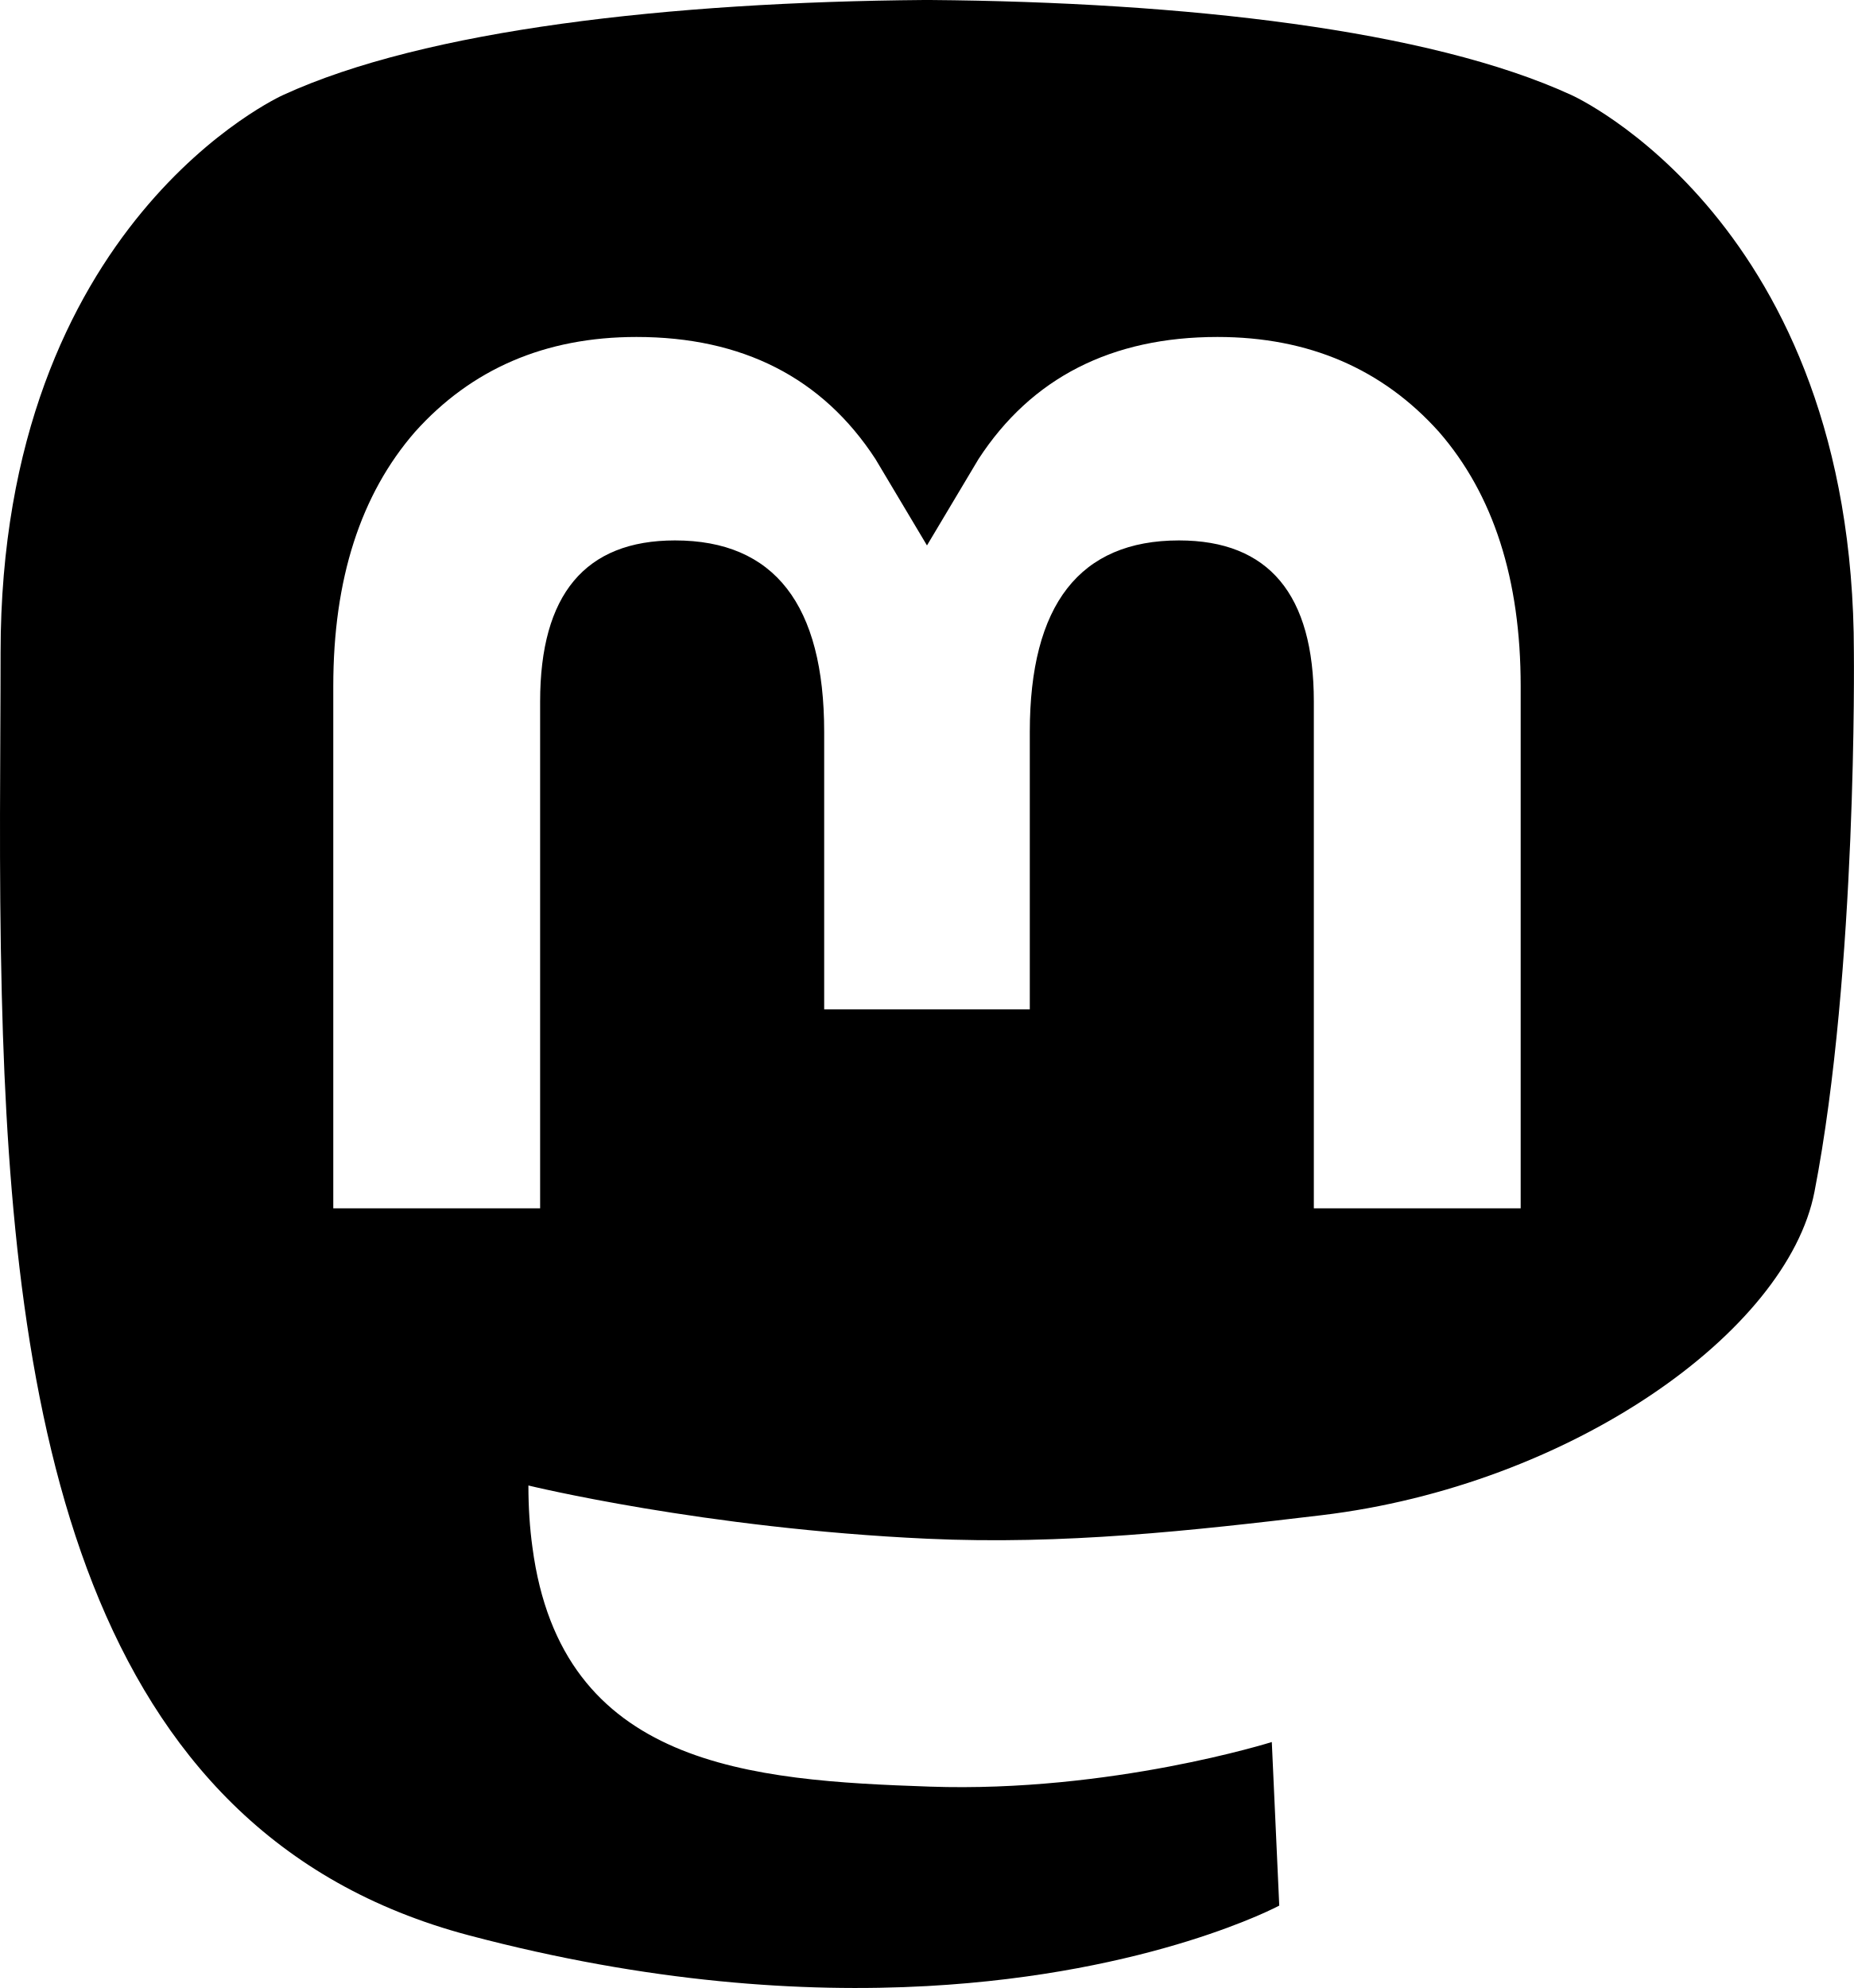
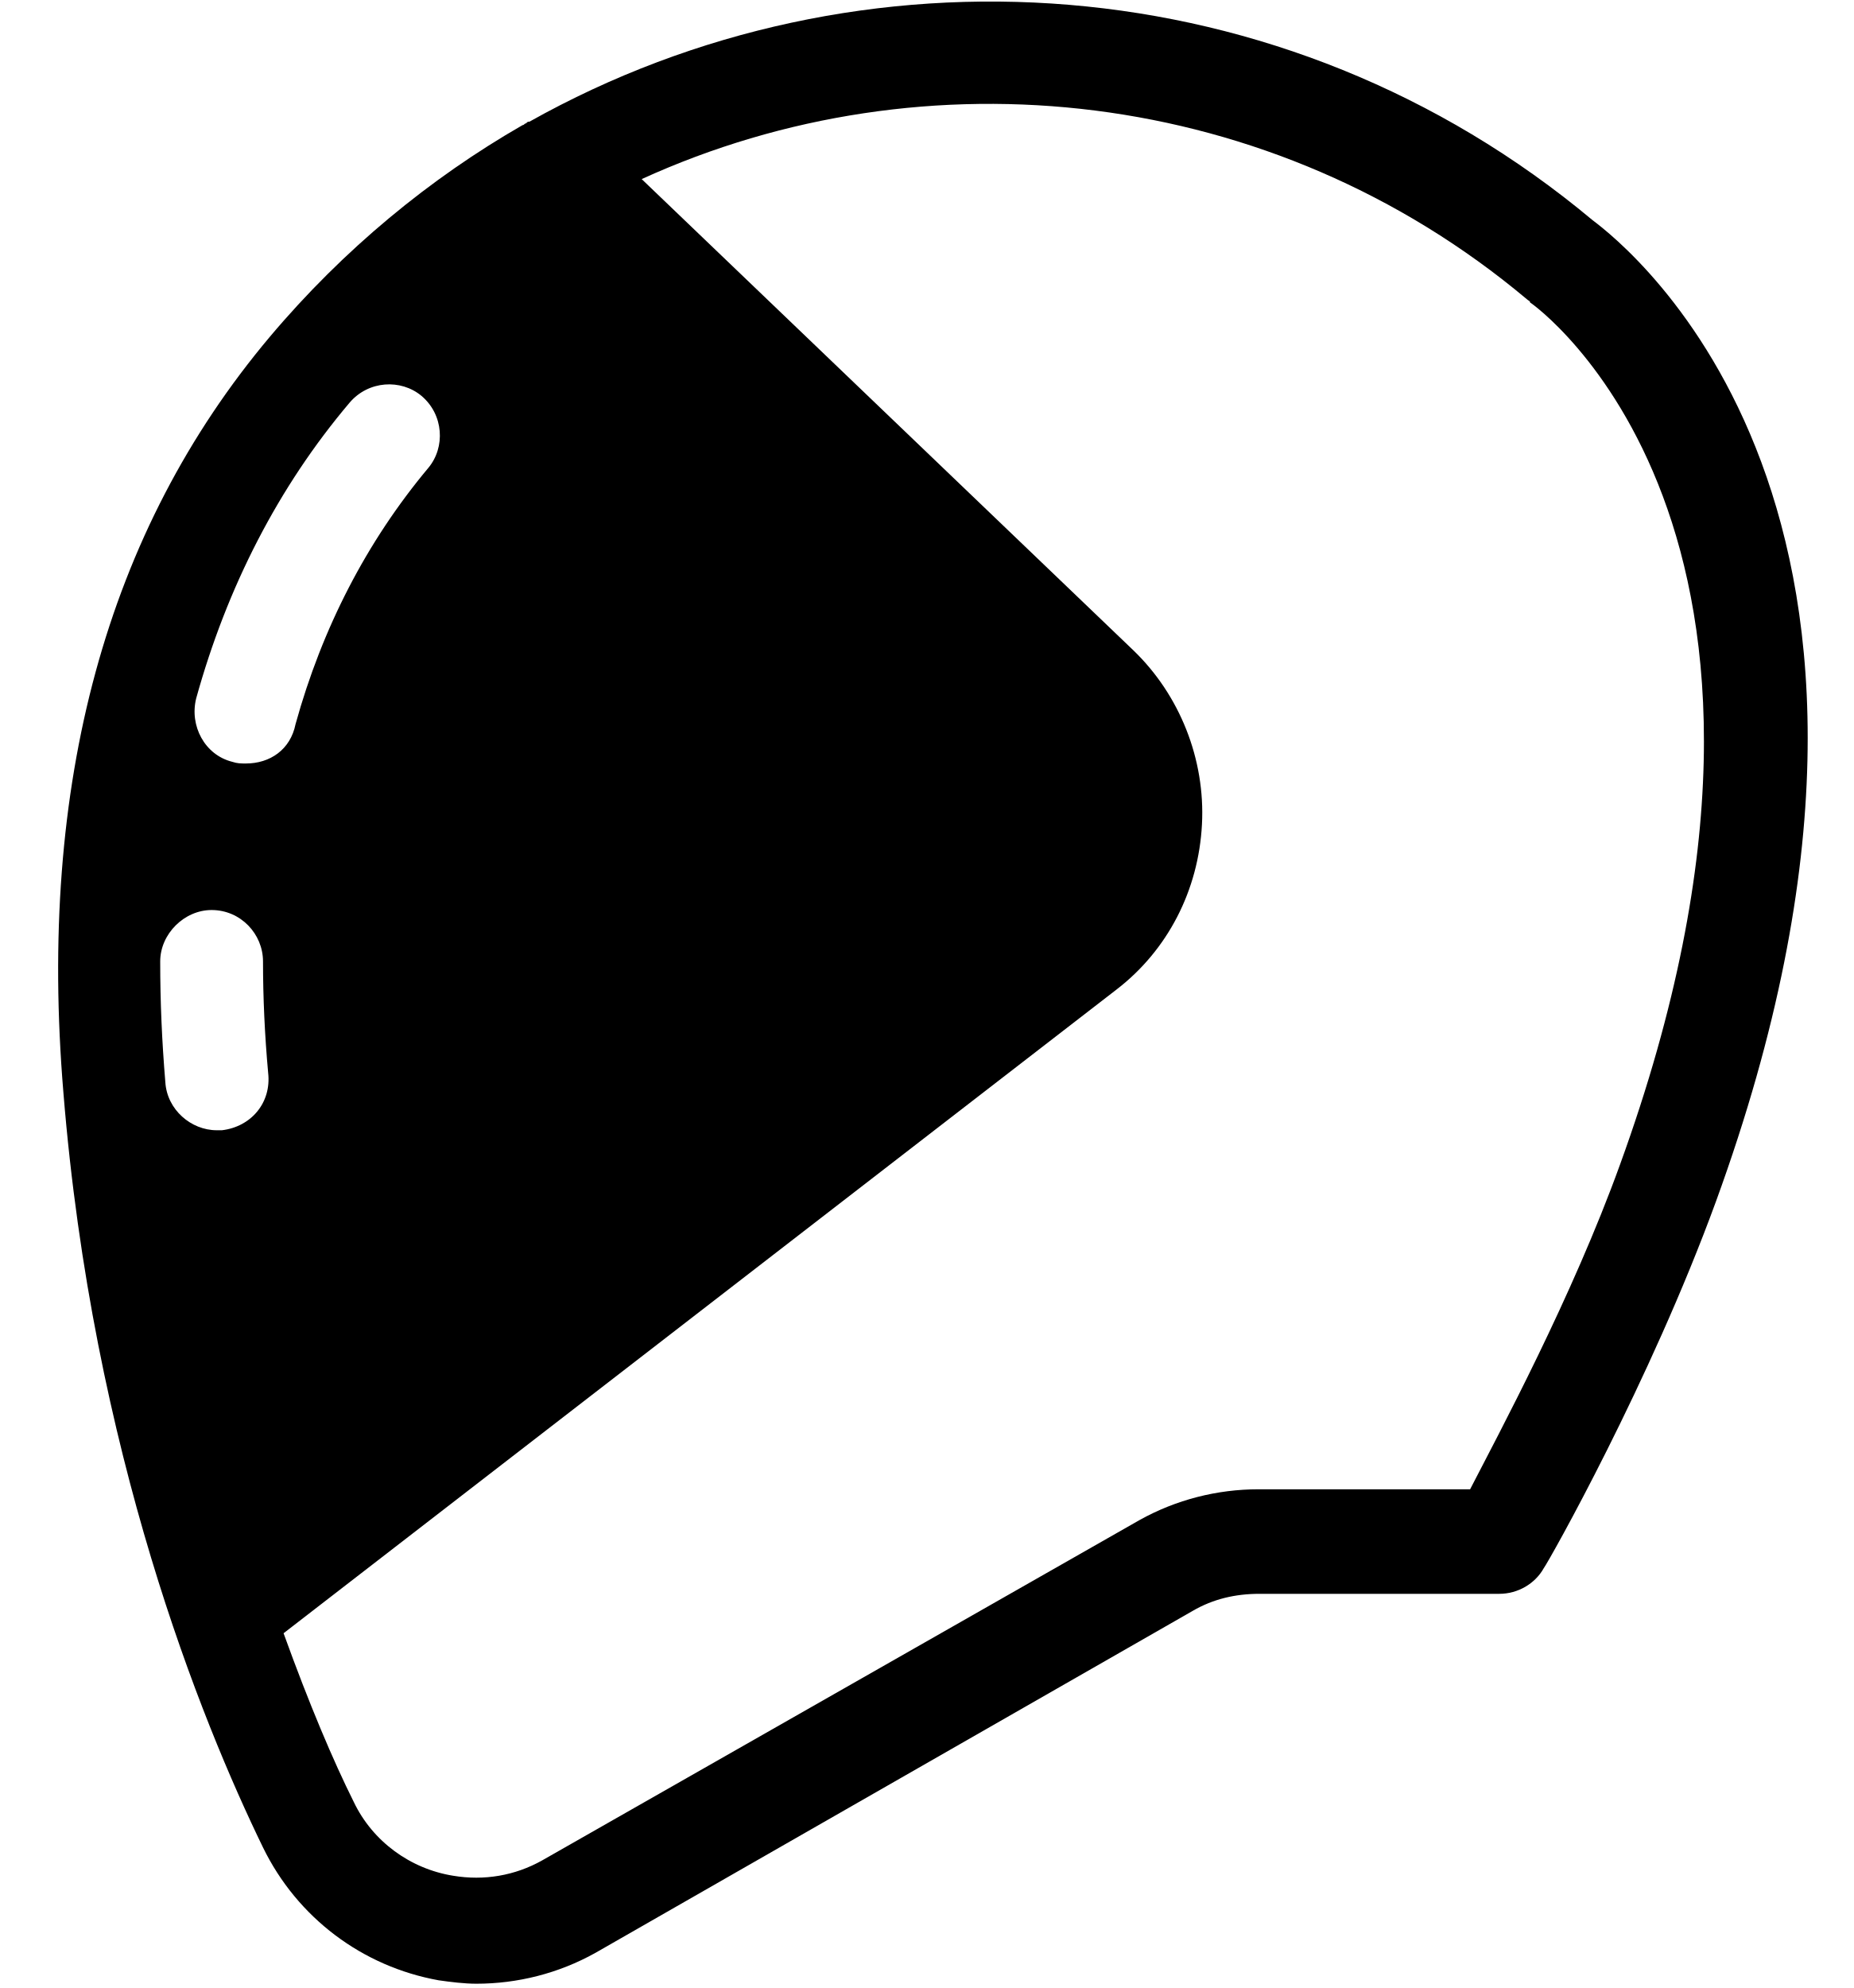
- <svg xmlns="http://www.w3.org/2000/svg" viewBox="0 0 216.414 232.01">
-   <path d="M107.865 0C78.204.242 49.672 3.454 33.045 11.09c0 0-32.977 14.752-32.977 65.082 0 11.525-.224 25.306.141 39.92 1.198 49.22 9.024 97.728 54.531 109.773 20.983 5.554 38.997 6.715 53.506 5.918 26.311-1.459 41.082-9.389 41.082-9.389l-.869-19.09s-18.802 5.928-39.918 5.205c-20.921-.718-43.007-2.255-46.391-27.941-.312-2.256-.469-4.669-.469-7.203 0 0 20.537 5.02 46.564 6.213 15.915.73 30.839-.933 45.998-2.742 29.07-3.471 54.381-21.382 57.562-37.748 5.013-25.781 4.6-62.916 4.6-62.916 0-50.33-32.975-65.082-32.975-65.082C166.805 3.454 138.255.242 108.594 0h-.729zM74.297 39.326c12.355 0 21.71 4.749 27.896 14.248l6.014 10.08 6.016-10.08c6.185-9.499 15.54-14.248 27.896-14.248 10.678 0 19.282 3.754 25.852 11.076 6.369 7.322 9.539 17.219 9.539 29.674v60.941h-24.145V81.869c0-12.469-5.245-18.799-15.738-18.799-11.602 0-17.418 7.509-17.418 22.354v32.375H96.207V85.424c0-14.845-5.815-22.354-17.418-22.354-10.494 0-15.74 6.33-15.74 18.799v59.148H38.904V80.076c0-12.455 3.171-22.351 9.541-29.674 6.569-7.322 15.173-11.076 25.852-11.076z" fill="#000" />
+ <svg xmlns="http://www.w3.org/2000/svg" version="1.1" id="Laag_1" x="0px" y="0px" viewBox="0 0 216.4 232" style="enable-background:new 0 0 216.4 232;" xml:space="preserve">
+   <g>
+     <path d="M185.9,25.7C149.9-4.4,100.3-7.4,61.8,14.2c-0.2,0-0.2,0-0.4,0.2c-0.2,0-0.2,0.2-0.4,0.2c-10.8,6.2-20.9,14.5-29.5,24.7   C12.4,62,4.4,91.5,7.4,127.5c3.4,42,16.1,73.3,23.3,88.1c4,8.2,11.6,13.9,20.5,15.5l0,0c1.4,0.2,3,0.4,4.4,0.4   c4.8,0,9.6-1.2,13.9-3.6l69.7-39.9c2.4-1.4,5-2,7.8-2H175c2.2,0,4.2-1.2,5.2-3c0.6-0.8,12.4-21.7,20.1-42.8   C229.6,59.8,189.9,28.7,185.9,25.7z M25.9,131.9c-0.2,0-0.4,0-0.6,0c-3,0-5.8-2.4-6-5.6c-0.4-4.8-0.6-9.4-0.6-14.1c0-3.2,2.8-6,6-6   l0,0c3.4,0,6,2.8,6,6c0,4.2,0.2,8.6,0.6,13C31.7,128.7,29.3,131.5,25.9,131.9z M28.7,89.1c-0.6,0-1,0-1.6-0.2   c-3.2-0.8-5-4.2-4.2-7.4c3.6-13,9.6-24.7,17.9-34.5c2.2-2.6,6-2.8,8.4-0.8c2.6,2.2,2.8,6,0.8,8.4c-7.2,8.6-12.4,18.7-15.5,29.9   C33.9,87.5,31.5,89.1,28.7,89.1z M189.1,135.9c-5.6,15.5-14.1,31.3-17.5,37.9h-24.7c-4.8,0-9.6,1.2-13.9,3.6l-69.7,39.7   c-3.2,1.8-6.8,2.4-10.4,1.8c-5-0.8-9.4-4-11.6-8.6c-2.4-4.8-5.2-11.4-8.2-19.7l97.2-75.1c6-4.6,9.6-11.6,10-19.3   c0.4-7.6-2.6-15.1-8-20.3l-57.4-55C108,5.8,148.5,10,178.2,34.9c0.2,0.2,0.4,0.2,0.4,0.4C179,35.5,216,61.8,189.1,135.9z" />
+   </g>
</svg>
